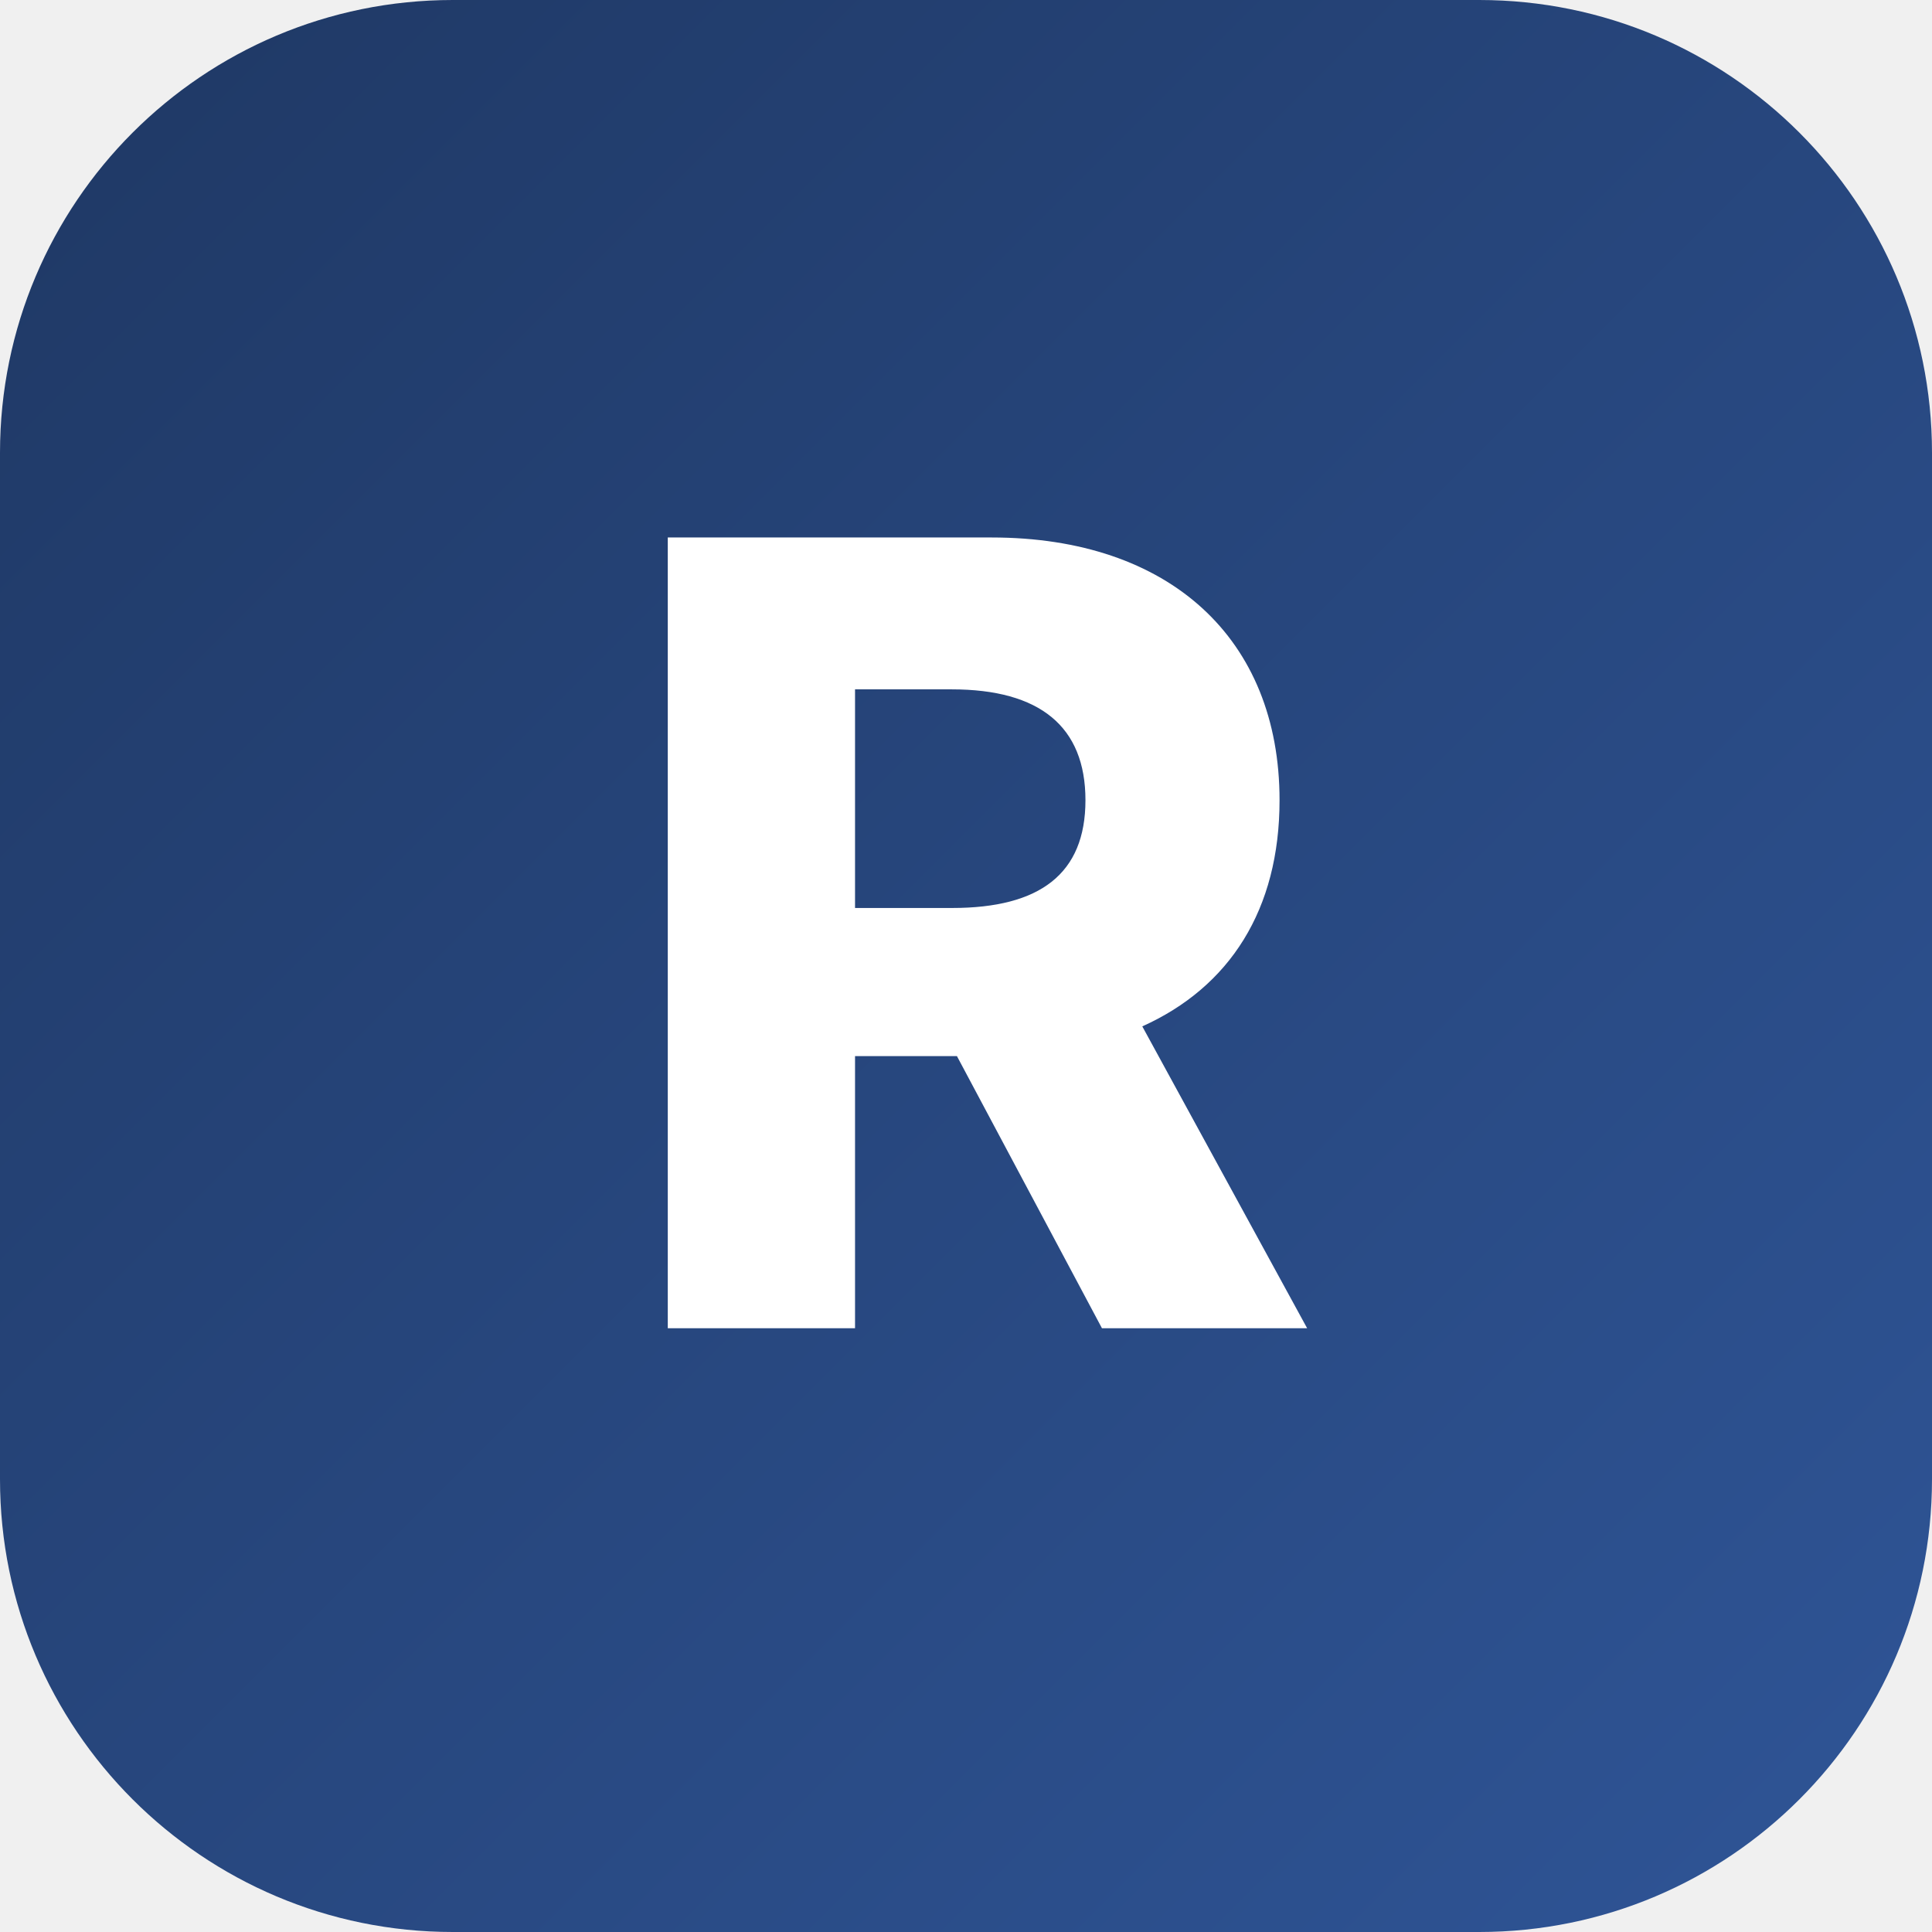
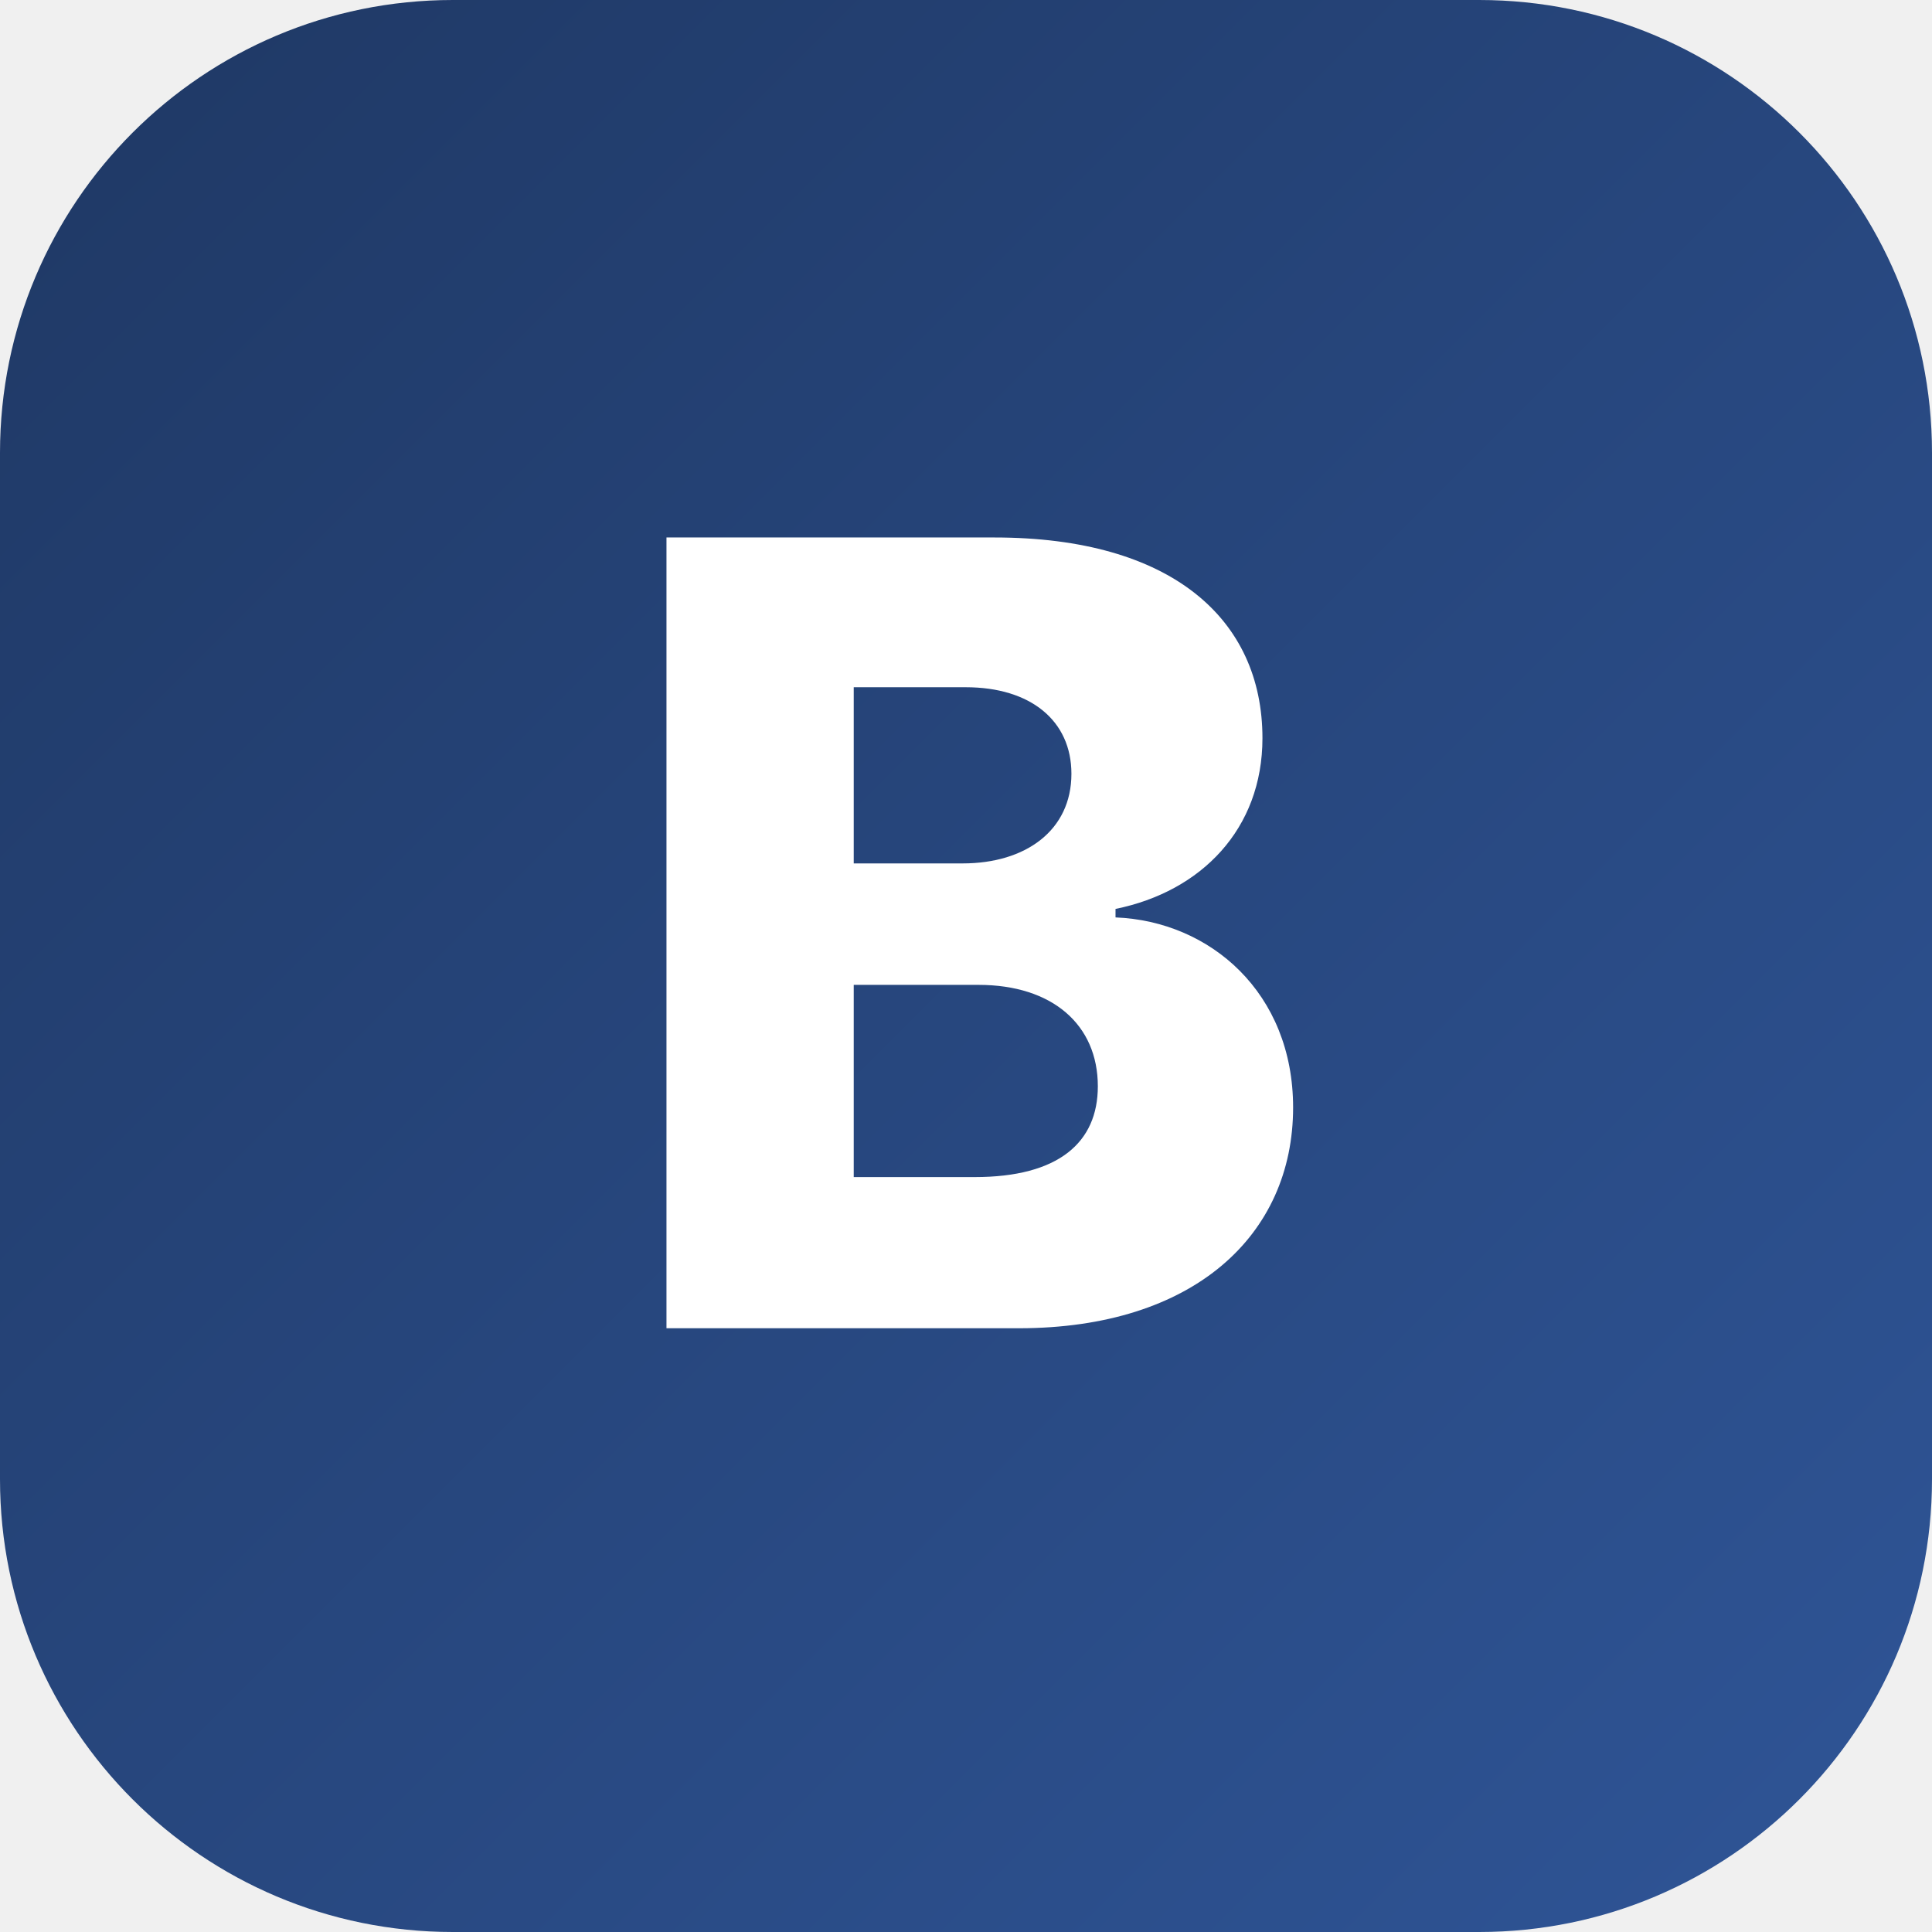
<svg xmlns="http://www.w3.org/2000/svg" viewBox="0 0 128 128">
  <defs>
    <linearGradient id="g" x1="0" y1="0" x2="1" y2="1">
      <stop offset="0" stop-color="#1F3864" />
      <stop offset="1" stop-color="#2F5597" />
    </linearGradient>
  </defs>
  <rect width="128" height="128" rx="30" fill="url(#g)" />
-   <text x="64" y="88" text-anchor="middle" font-family="Inter,Arial,sans-serif" font-size="72" font-weight="800" fill="#fff">R</text>
+   <text x="64" y="88" text-anchor="middle" font-family="Inter,Arial,sans-serif" font-size="72" font-weight="800" fill="#fff">B</text>
</svg>
